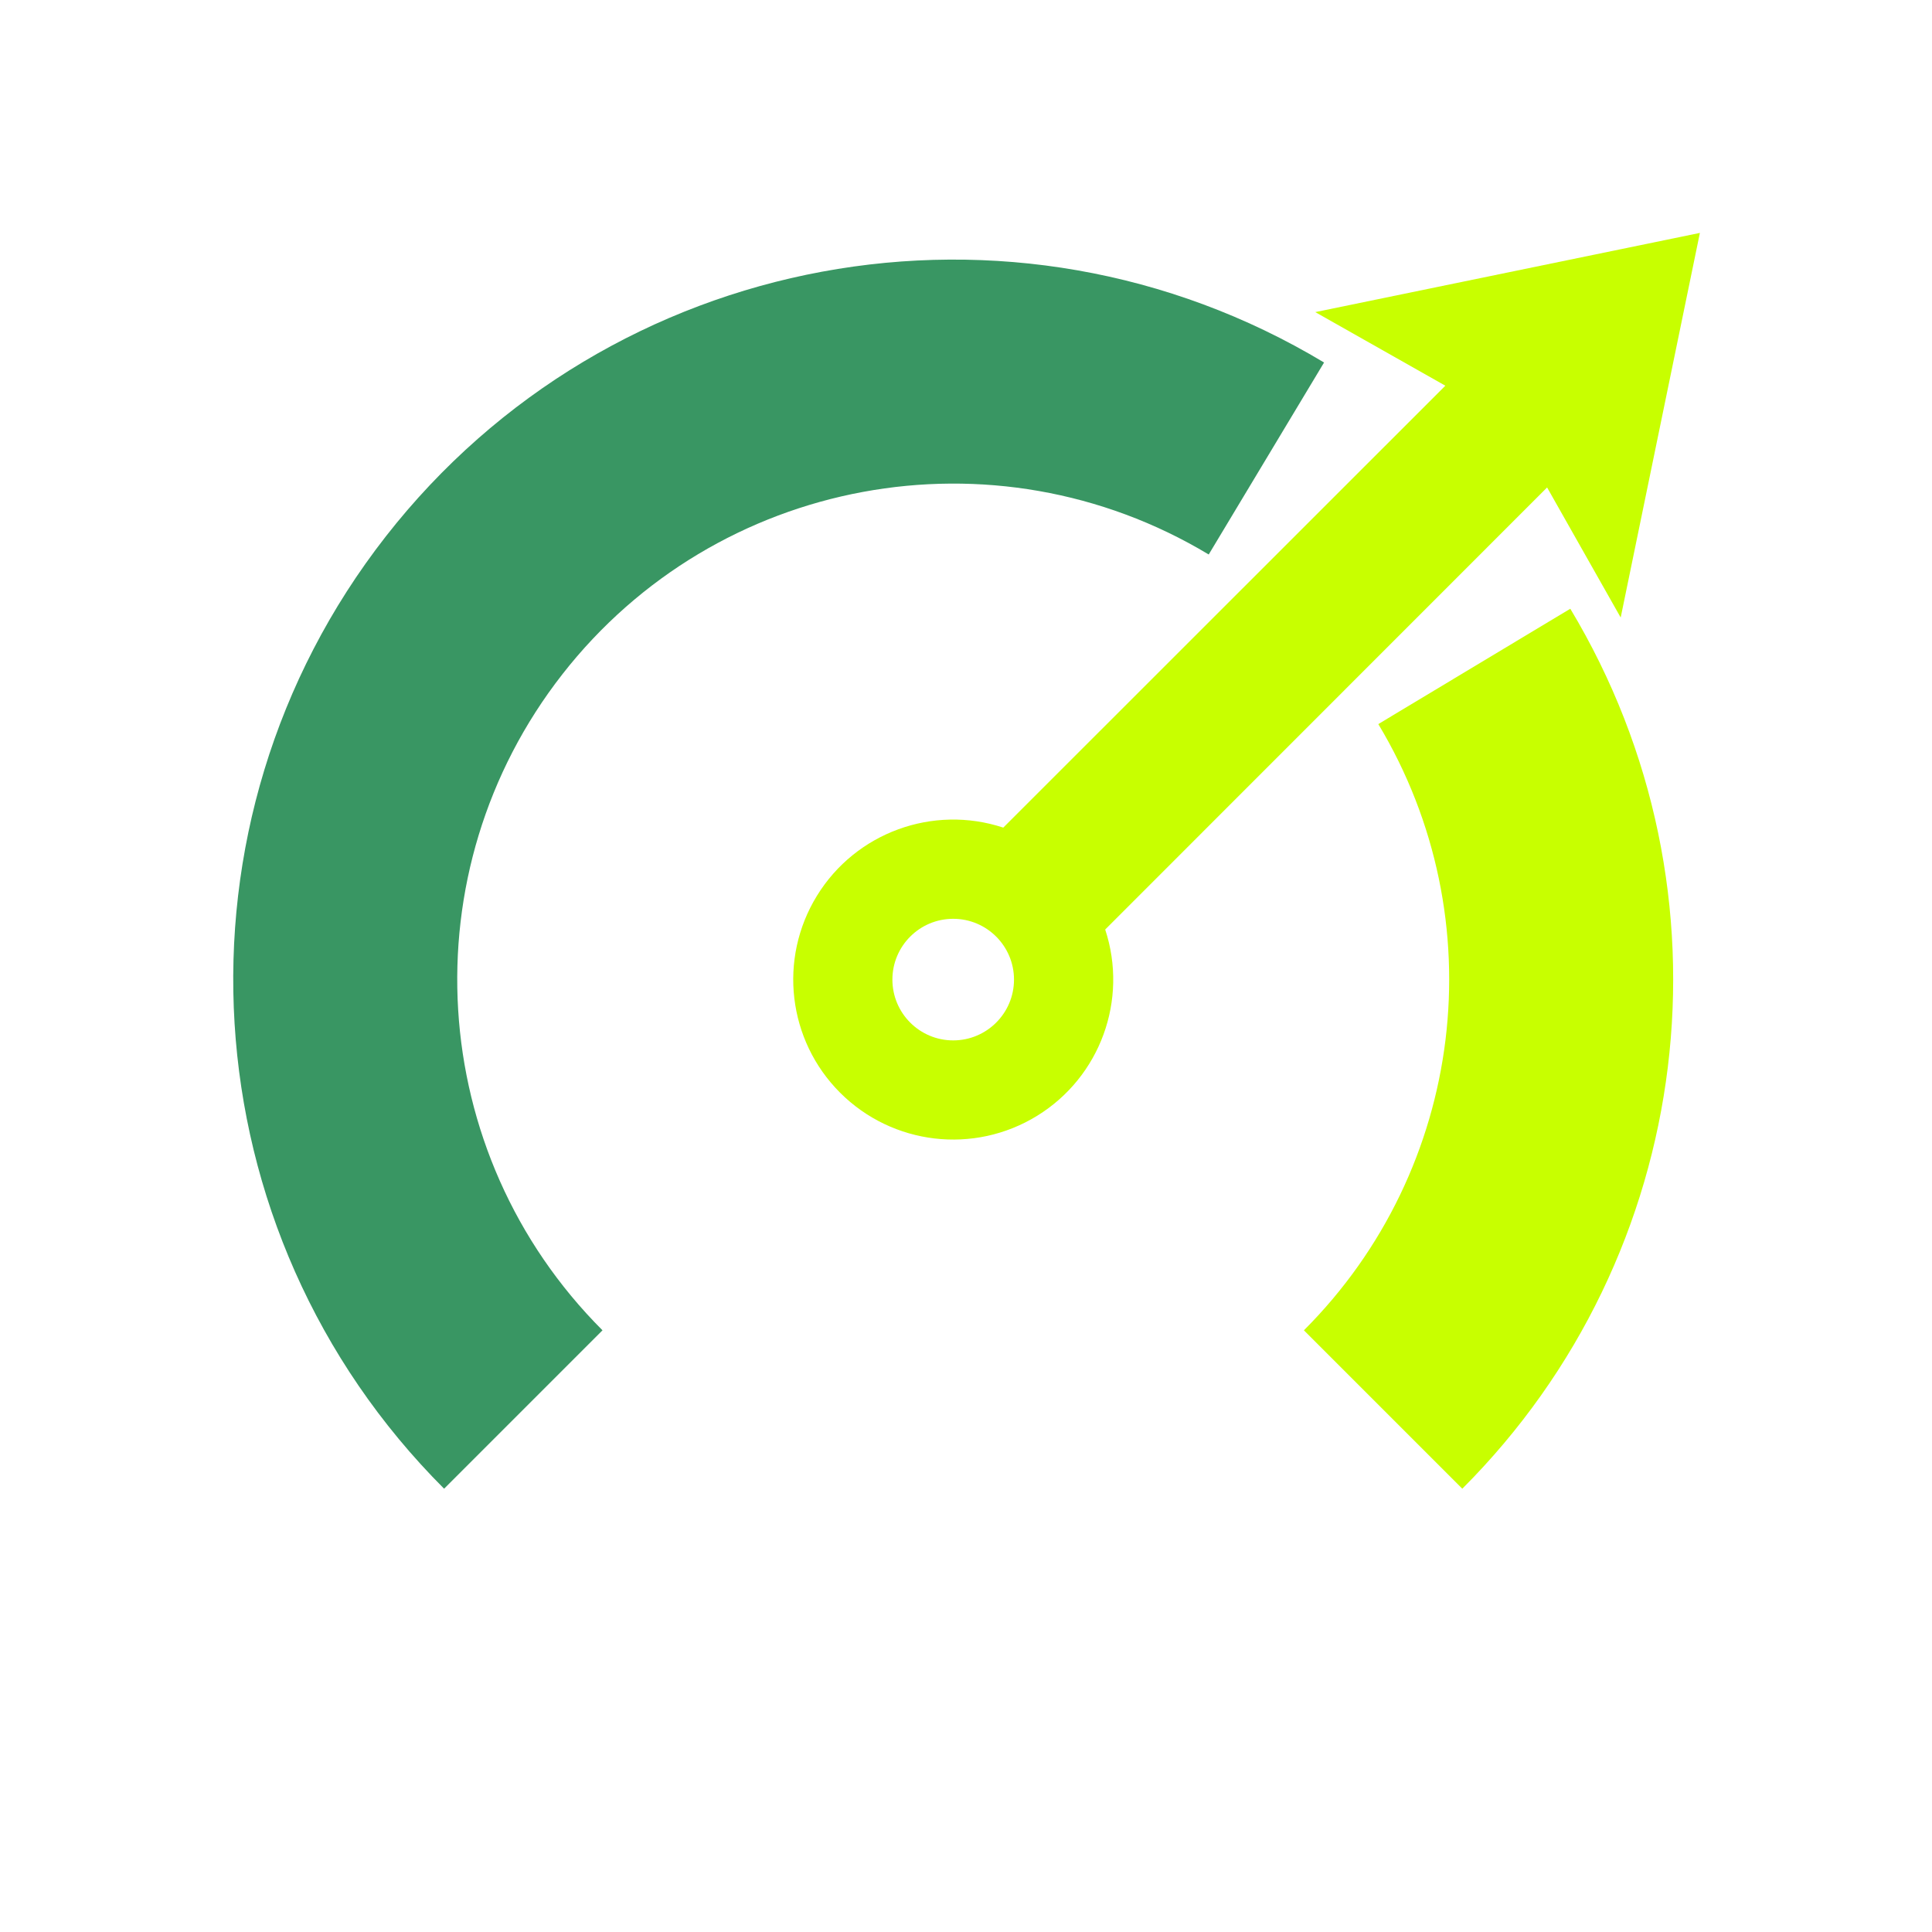
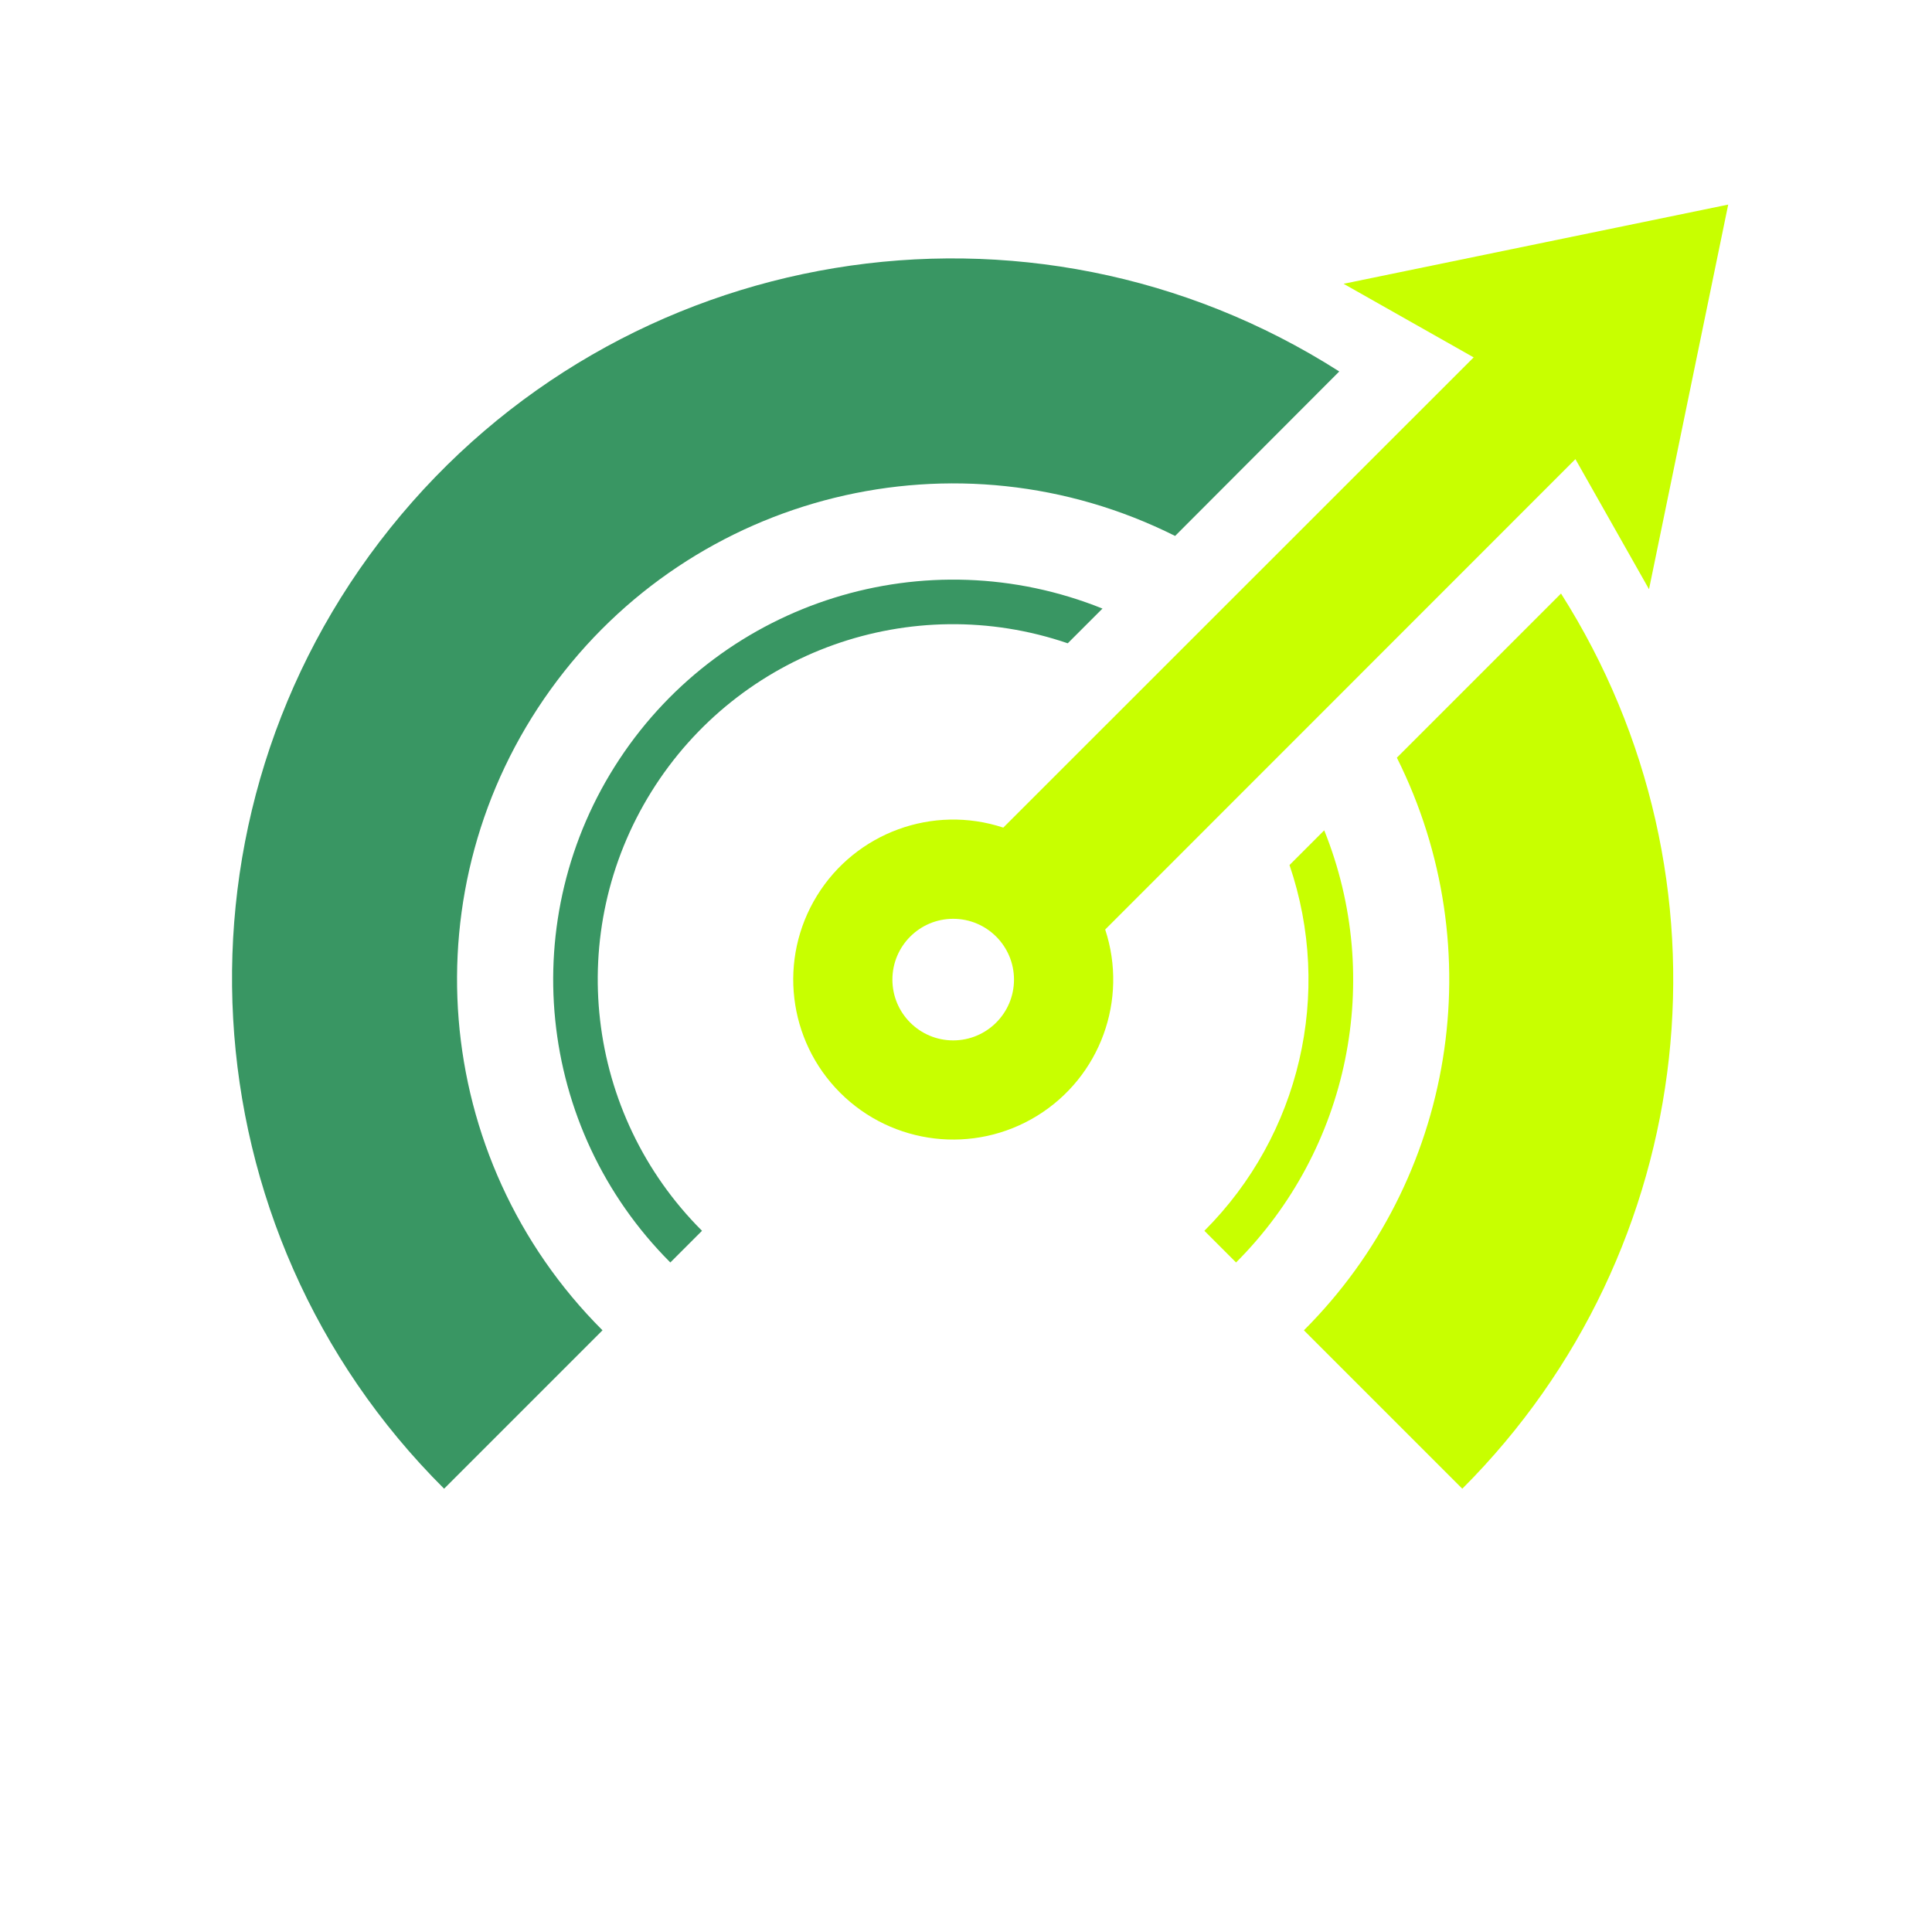
<svg xmlns="http://www.w3.org/2000/svg" viewBox="0 0 128 128" fill="none">
  <g transform="translate(64 64) scale(1.06) translate(-60.8 -69.15)">
-     <path d="M 28.18 101.82 A 45 45 0 0 1 83.18 31.43 L 75.97 43.43 A 31 31 0 0 0 38.08 91.92 Z" fill="#399663" />
-     <path d="M 98.57 46.82 A 45 45 0 0 1 91.82 101.82 L 81.92 91.92 A 31 31 0 0 0 86.57 54.03 Z" fill="#C8FF00" />
-     <path d="M 63.13 60.5 L 90.76 32.88 L 82.63 28.28 L 106.67 23.33 L 101.72 47.37 L 97.12 39.24 L 69.5 66.87 A 10 10 0 1 1 63.13 60.5 Z M 63.8 70 A 3.8 3.8 0 1 0 56.2 70 A 3.8 3.8 0 1 0 63.8 70 Z" fill="#C8FF00" fill-rule="evenodd" clip-rule="evenodd" />
+     <path d="M 28.18 101.82 A 45 45 0 0 1 84.13 31.99 L 73.87 42.27 A 31 31 0 0 0 38.08 91.92 Z M 42.32 87.68 A 25 25 0 0 1 69.33 46.81 L 67.16 48.98 A 22.2 22.2 0 0 0 44.30 85.70 Z" fill="#399663" />
+     <path d="M 97.99 45.87 A 45 45 0 0 1 91.82 101.82 L 81.92 91.92 A 31 31 0 0 0 87.73 56.13 Z M 83.19 60.67 A 25 25 0 0 1 77.68 87.68 L 75.70 85.70 A 22.2 22.2 0 0 0 81.02 62.84 Z" fill="#C8FF00" />
+     <path d="M 63.13 60.50 L 92.53 31.11 L 84.40 26.51 L 108.44 21.56 L 103.49 45.60 L 98.89 37.47 L 69.50 66.87 A 10 10 0 1 1 63.13 60.50 Z M 63.80 70.00 A 3.8 3.8 0 1 0 56.20 70.00 A 3.8 3.8 0 1 0 63.80 70.00 Z" fill="#C8FF00" fill-rule="evenodd" clip-rule="evenodd" />
  </g>
</svg>
